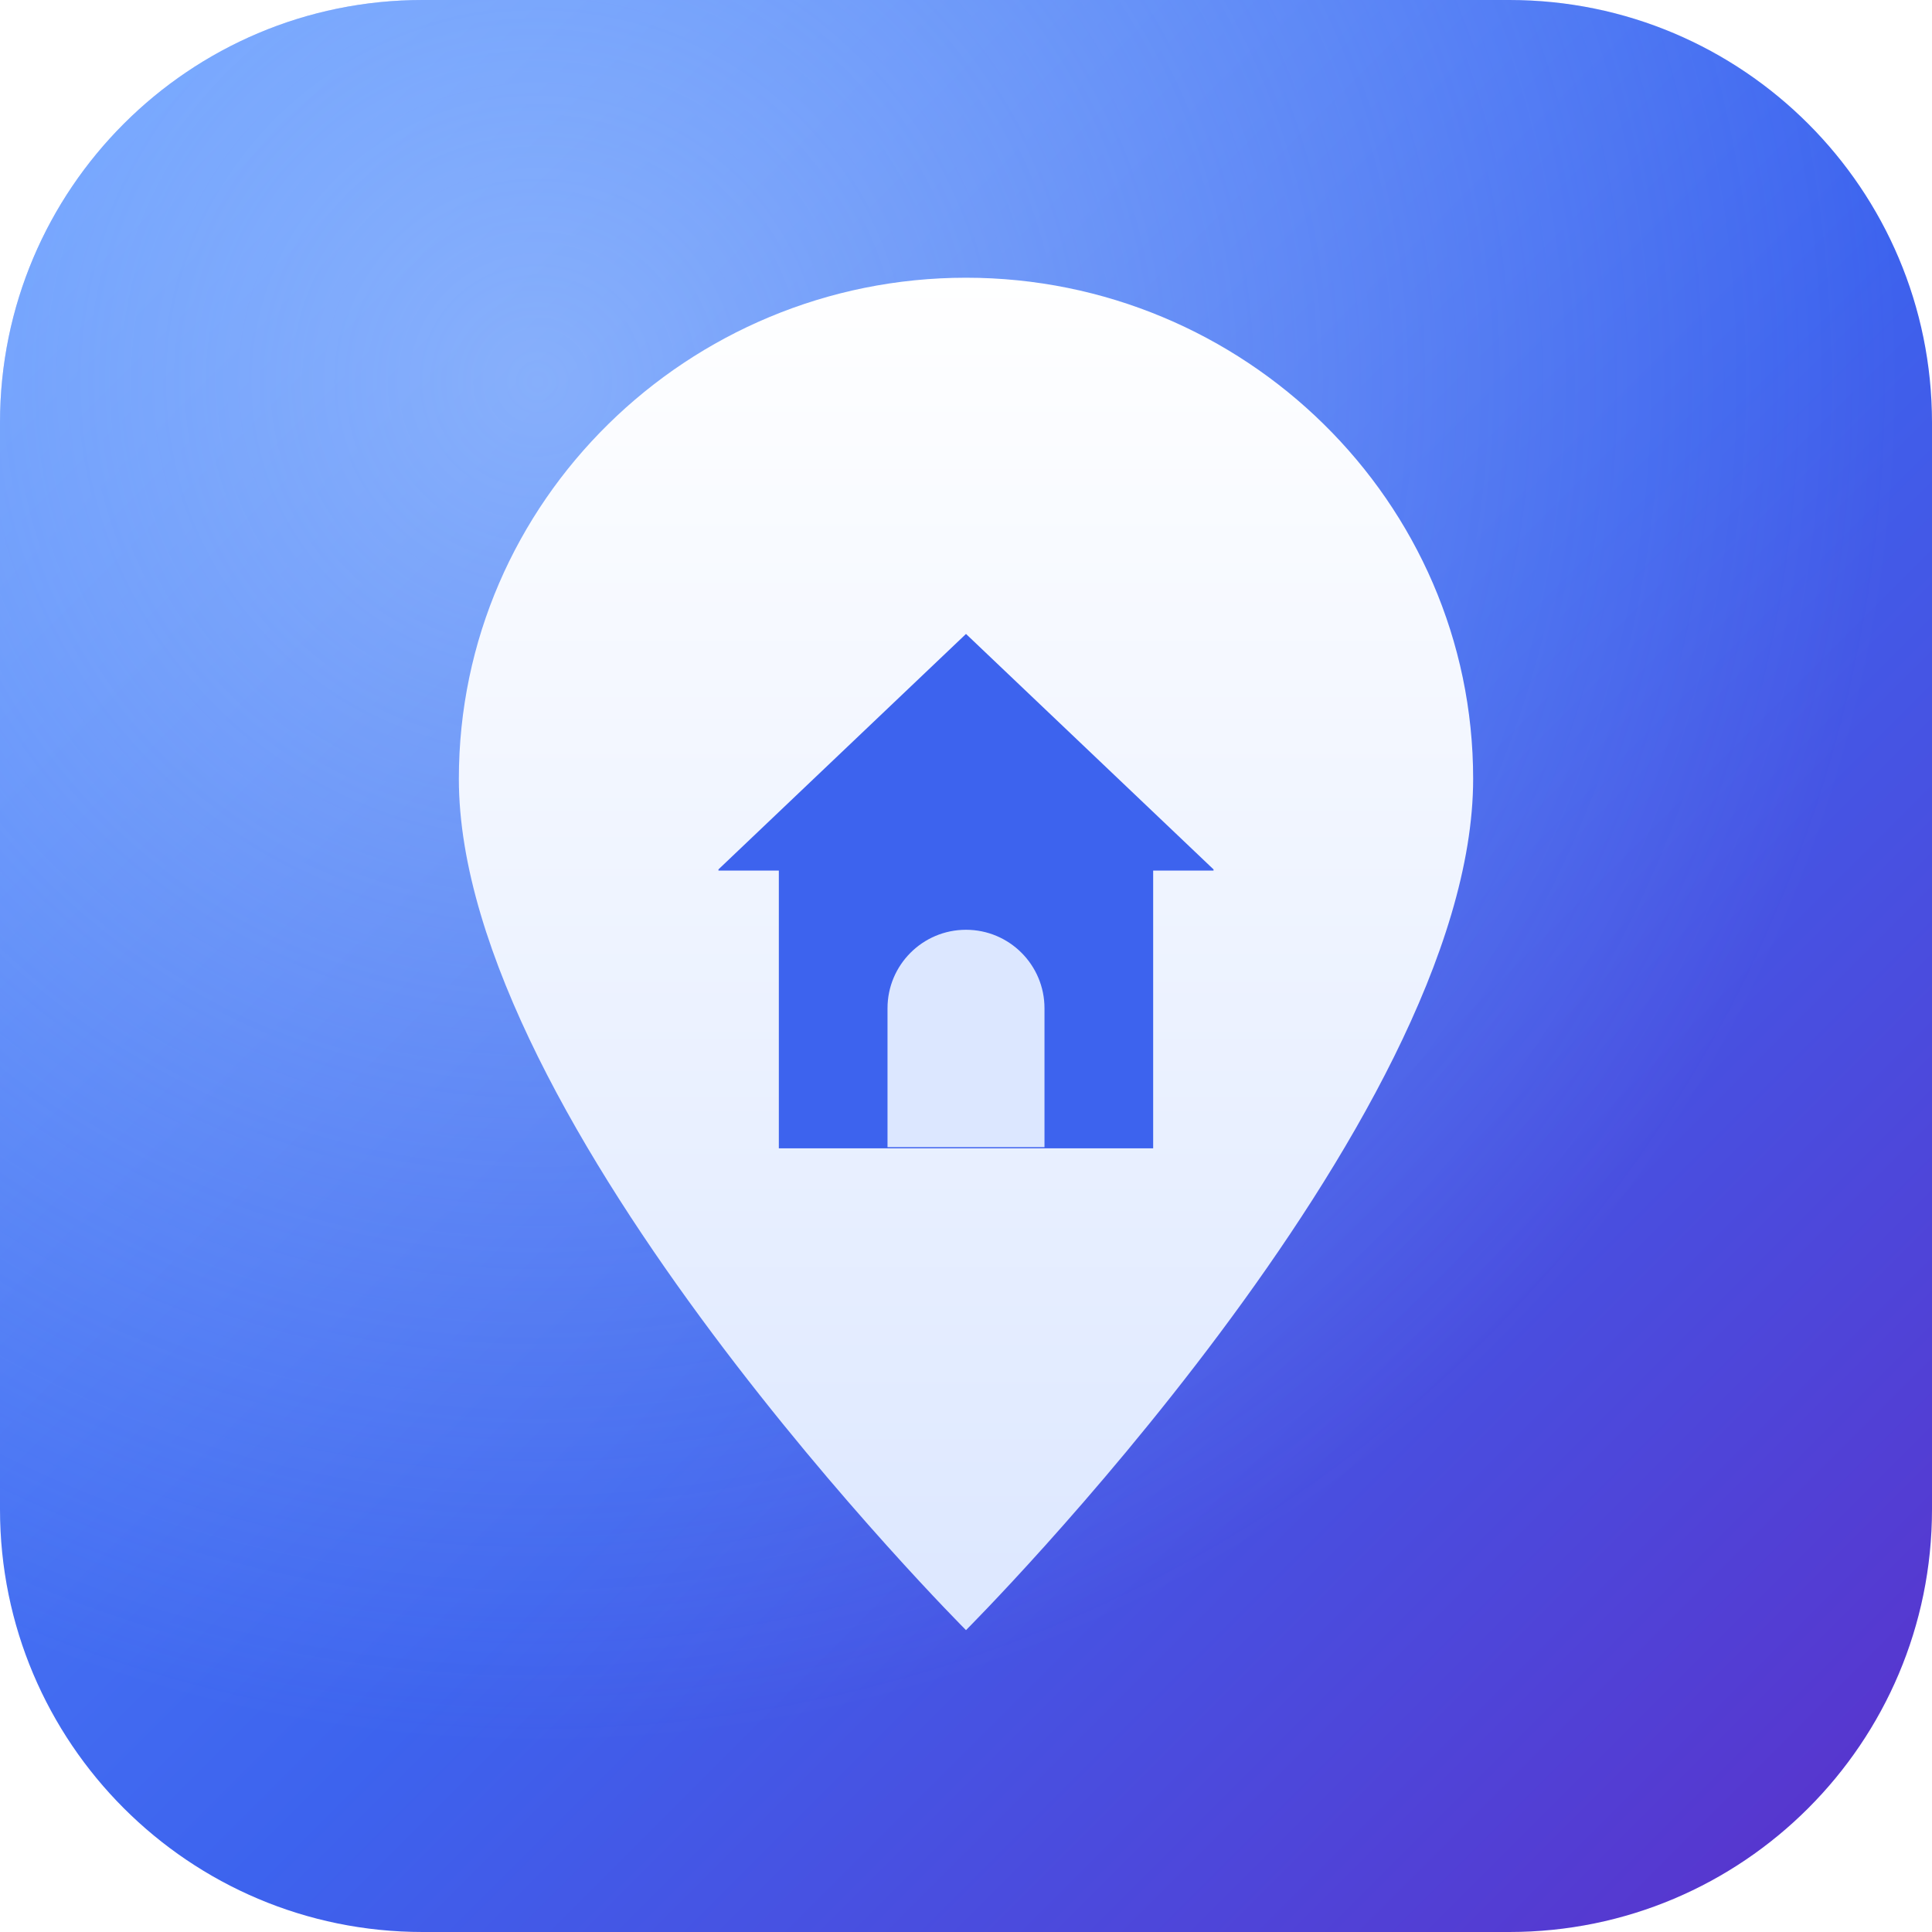
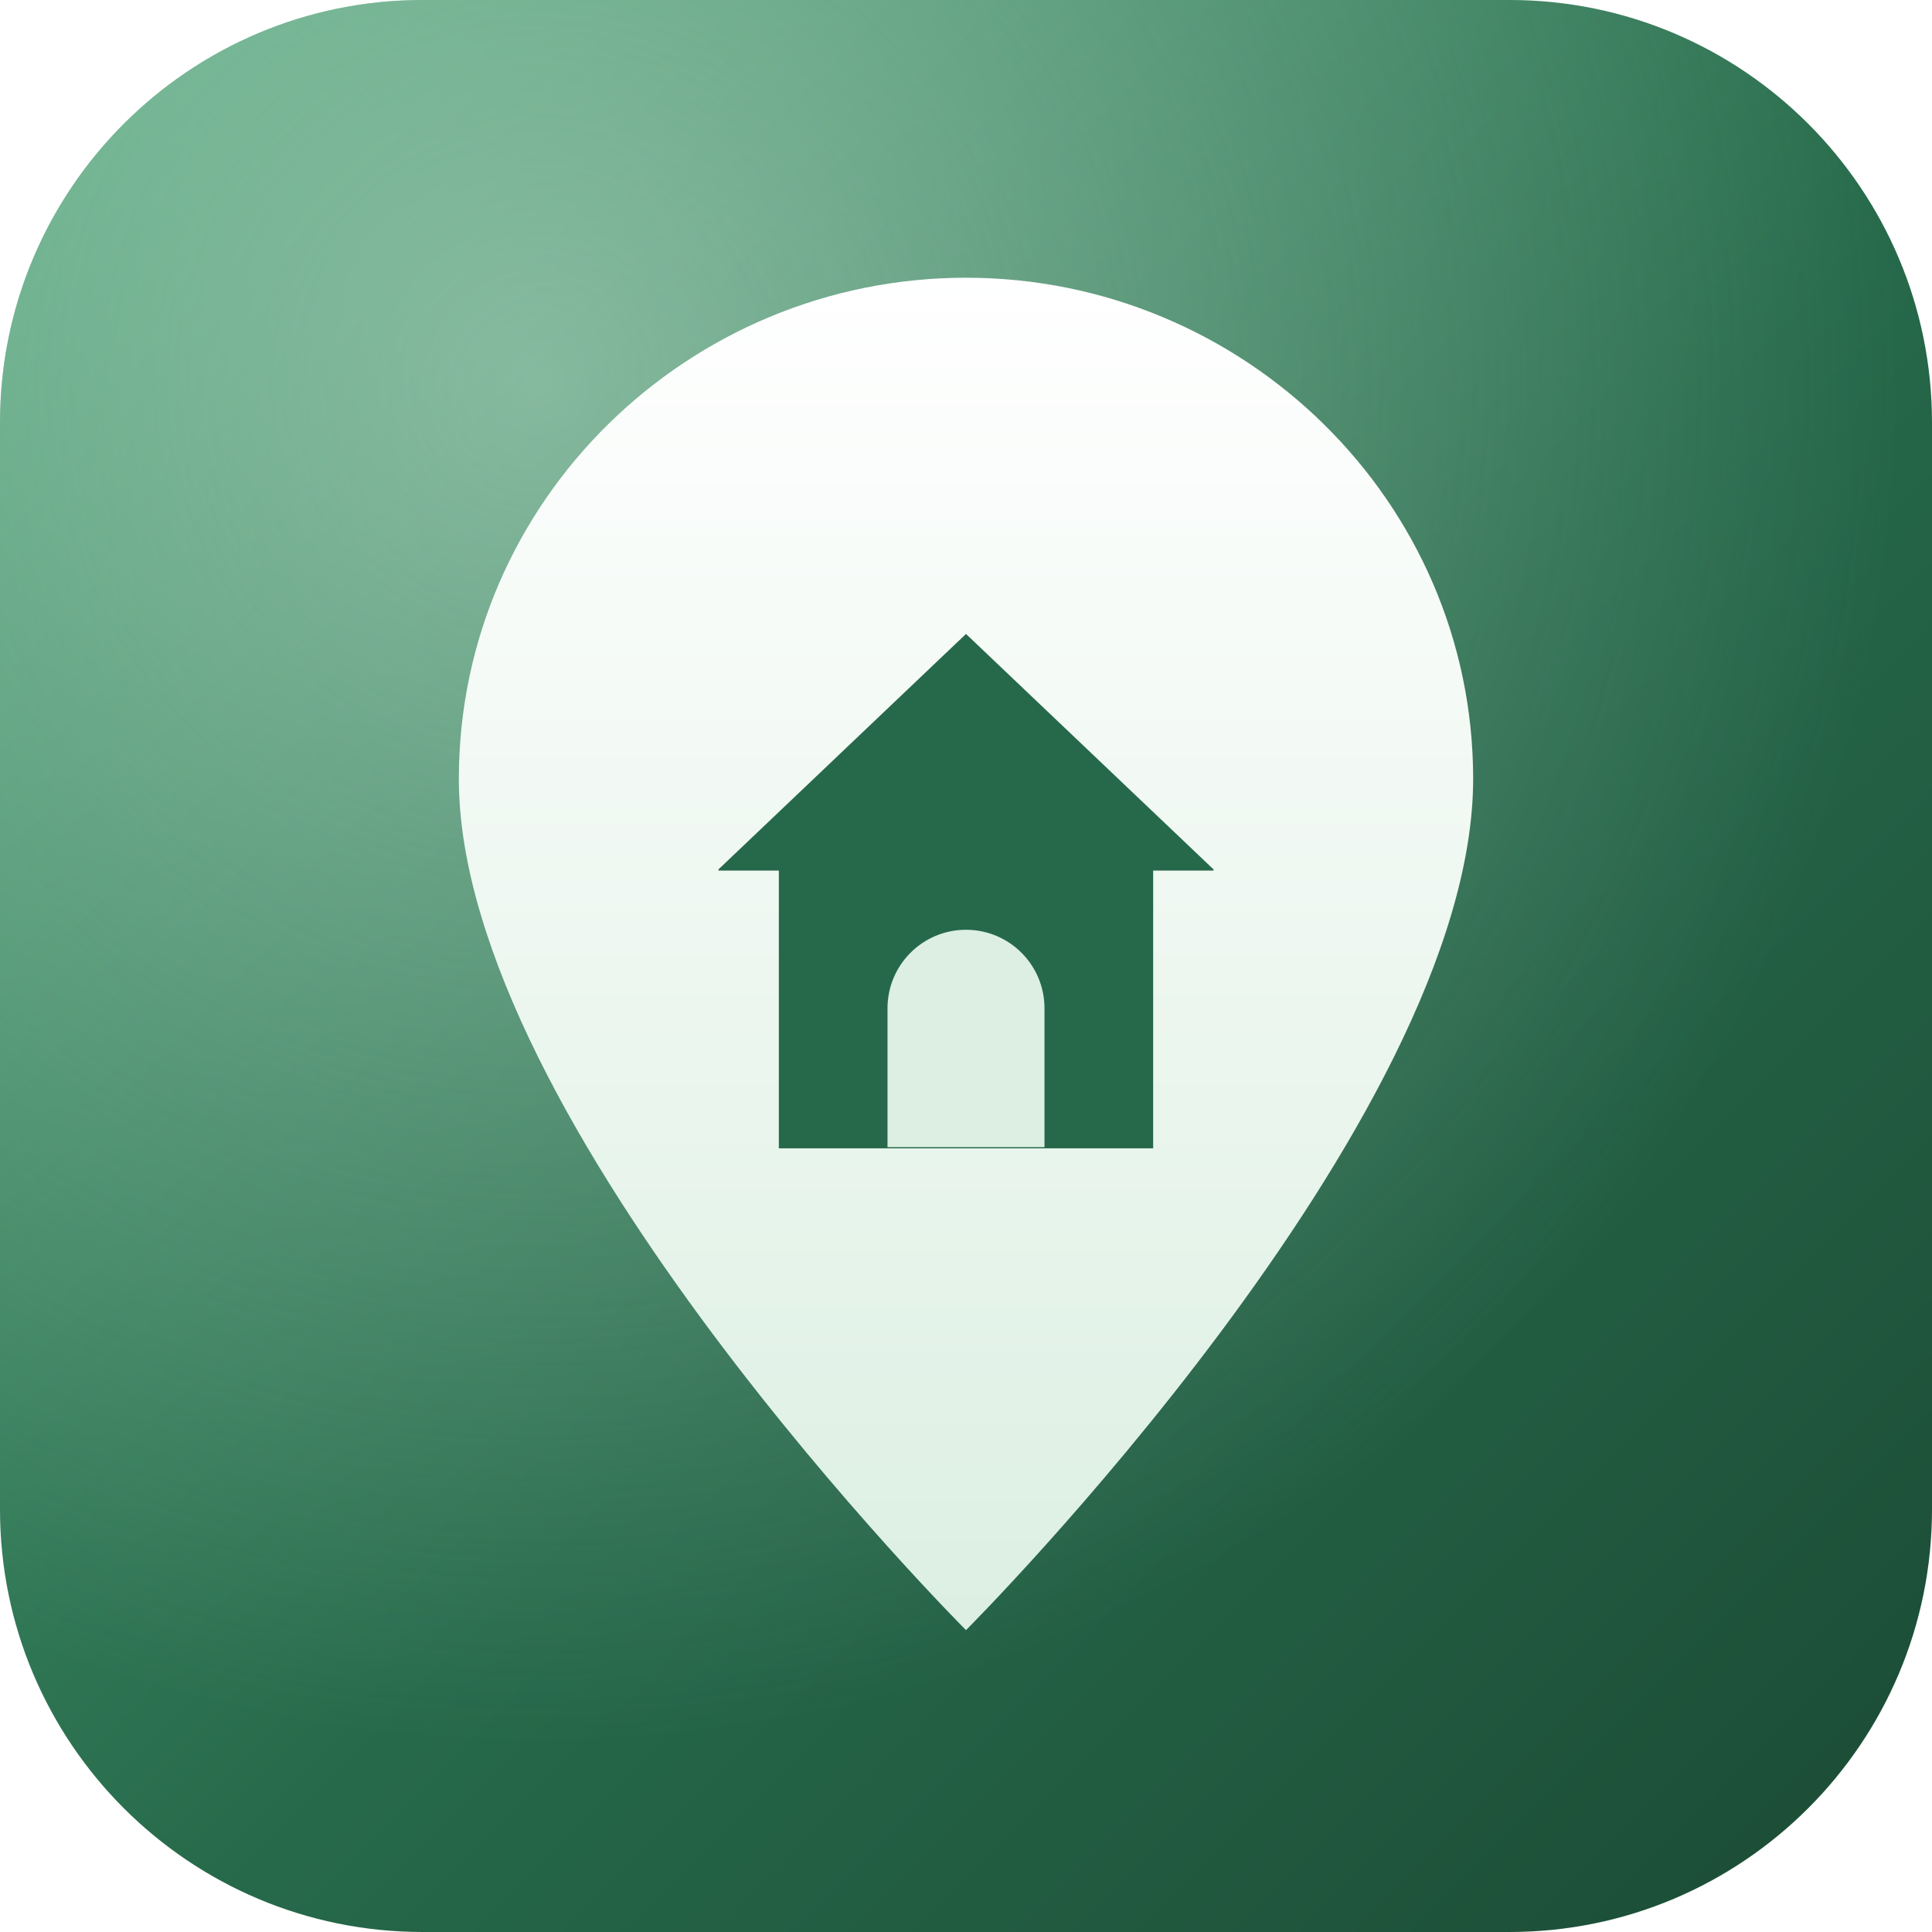
<svg xmlns="http://www.w3.org/2000/svg" viewBox="0 0 32 32" width="32" height="32">
  <defs>
    <linearGradient id="tg" x1="0" y1="0" x2="1" y2="1">
-       <stop offset="0" stop-color="#5B93FF" />
-       <stop offset=".55" stop-color="#3D63EE" />
-       <stop offset="1" stop-color="#5B2FC9" />
+       <stop offset="0" stop-color="#4FA57A" />
+       <stop offset=".55" stop-color="#26694A" />
+       <stop offset="1" stop-color="#1B4A34" />
    </linearGradient>
    <radialGradient id="glow" cx="0.28" cy="0.2" r="0.7">
-       <stop offset="0" stop-color="#BFE0FF" stop-opacity=".5" />
-       <stop offset="1" stop-color="#BFE0FF" stop-opacity="0" />
+       <stop offset="0" stop-color="#CFE8D8" stop-opacity=".5" />
+       <stop offset="1" stop-color="#CFE8D8" stop-opacity="0" />
    </radialGradient>
    <linearGradient id="ping" x1="0" y1="0" x2="0" y2="1">
      <stop offset="0" stop-color="#FFFFFF" />
-       <stop offset="1" stop-color="#DCE7FF" />
+       <stop offset="1" stop-color="#DCEFE2" />
    </linearGradient>
    <clipPath id="r">
      <rect width="32" height="32" rx="7" />
    </clipPath>
  </defs>
  <g clip-path="url(#r)">
    <rect width="32" height="32" fill="url(#tg)" />
    <rect width="32" height="32" fill="url(#glow)" />
    <path d="M16 4.6c-4.6 0-8.4 3.7-8.4 8.3 0 5.7 8.4 14.1 8.4 14.1s8.4-8.4 8.4-14.1c0-4.6-3.8-8.3-8.4-8.3Z" fill="url(#ping)" />
-     <path d="M11.9 14.4 16 10.5l4.1 3.9v.02h-1v4.6h-6.2v-4.6h-1Z" fill="#3D63EE" />
-     <path d="M14.7 19v-2.3a1.3 1.3 0 0 1 2.6 0v2.3Z" fill="#DCE7FF" />
+     <path d="M11.9 14.4 16 10.5l4.1 3.9v.02h-1v4.6h-6.2v-4.6h-1Z" fill="#26694A" />
+     <path d="M14.7 19v-2.3a1.3 1.3 0 0 1 2.6 0v2.3Z" fill="#DCEFE2" />
  </g>
</svg>
